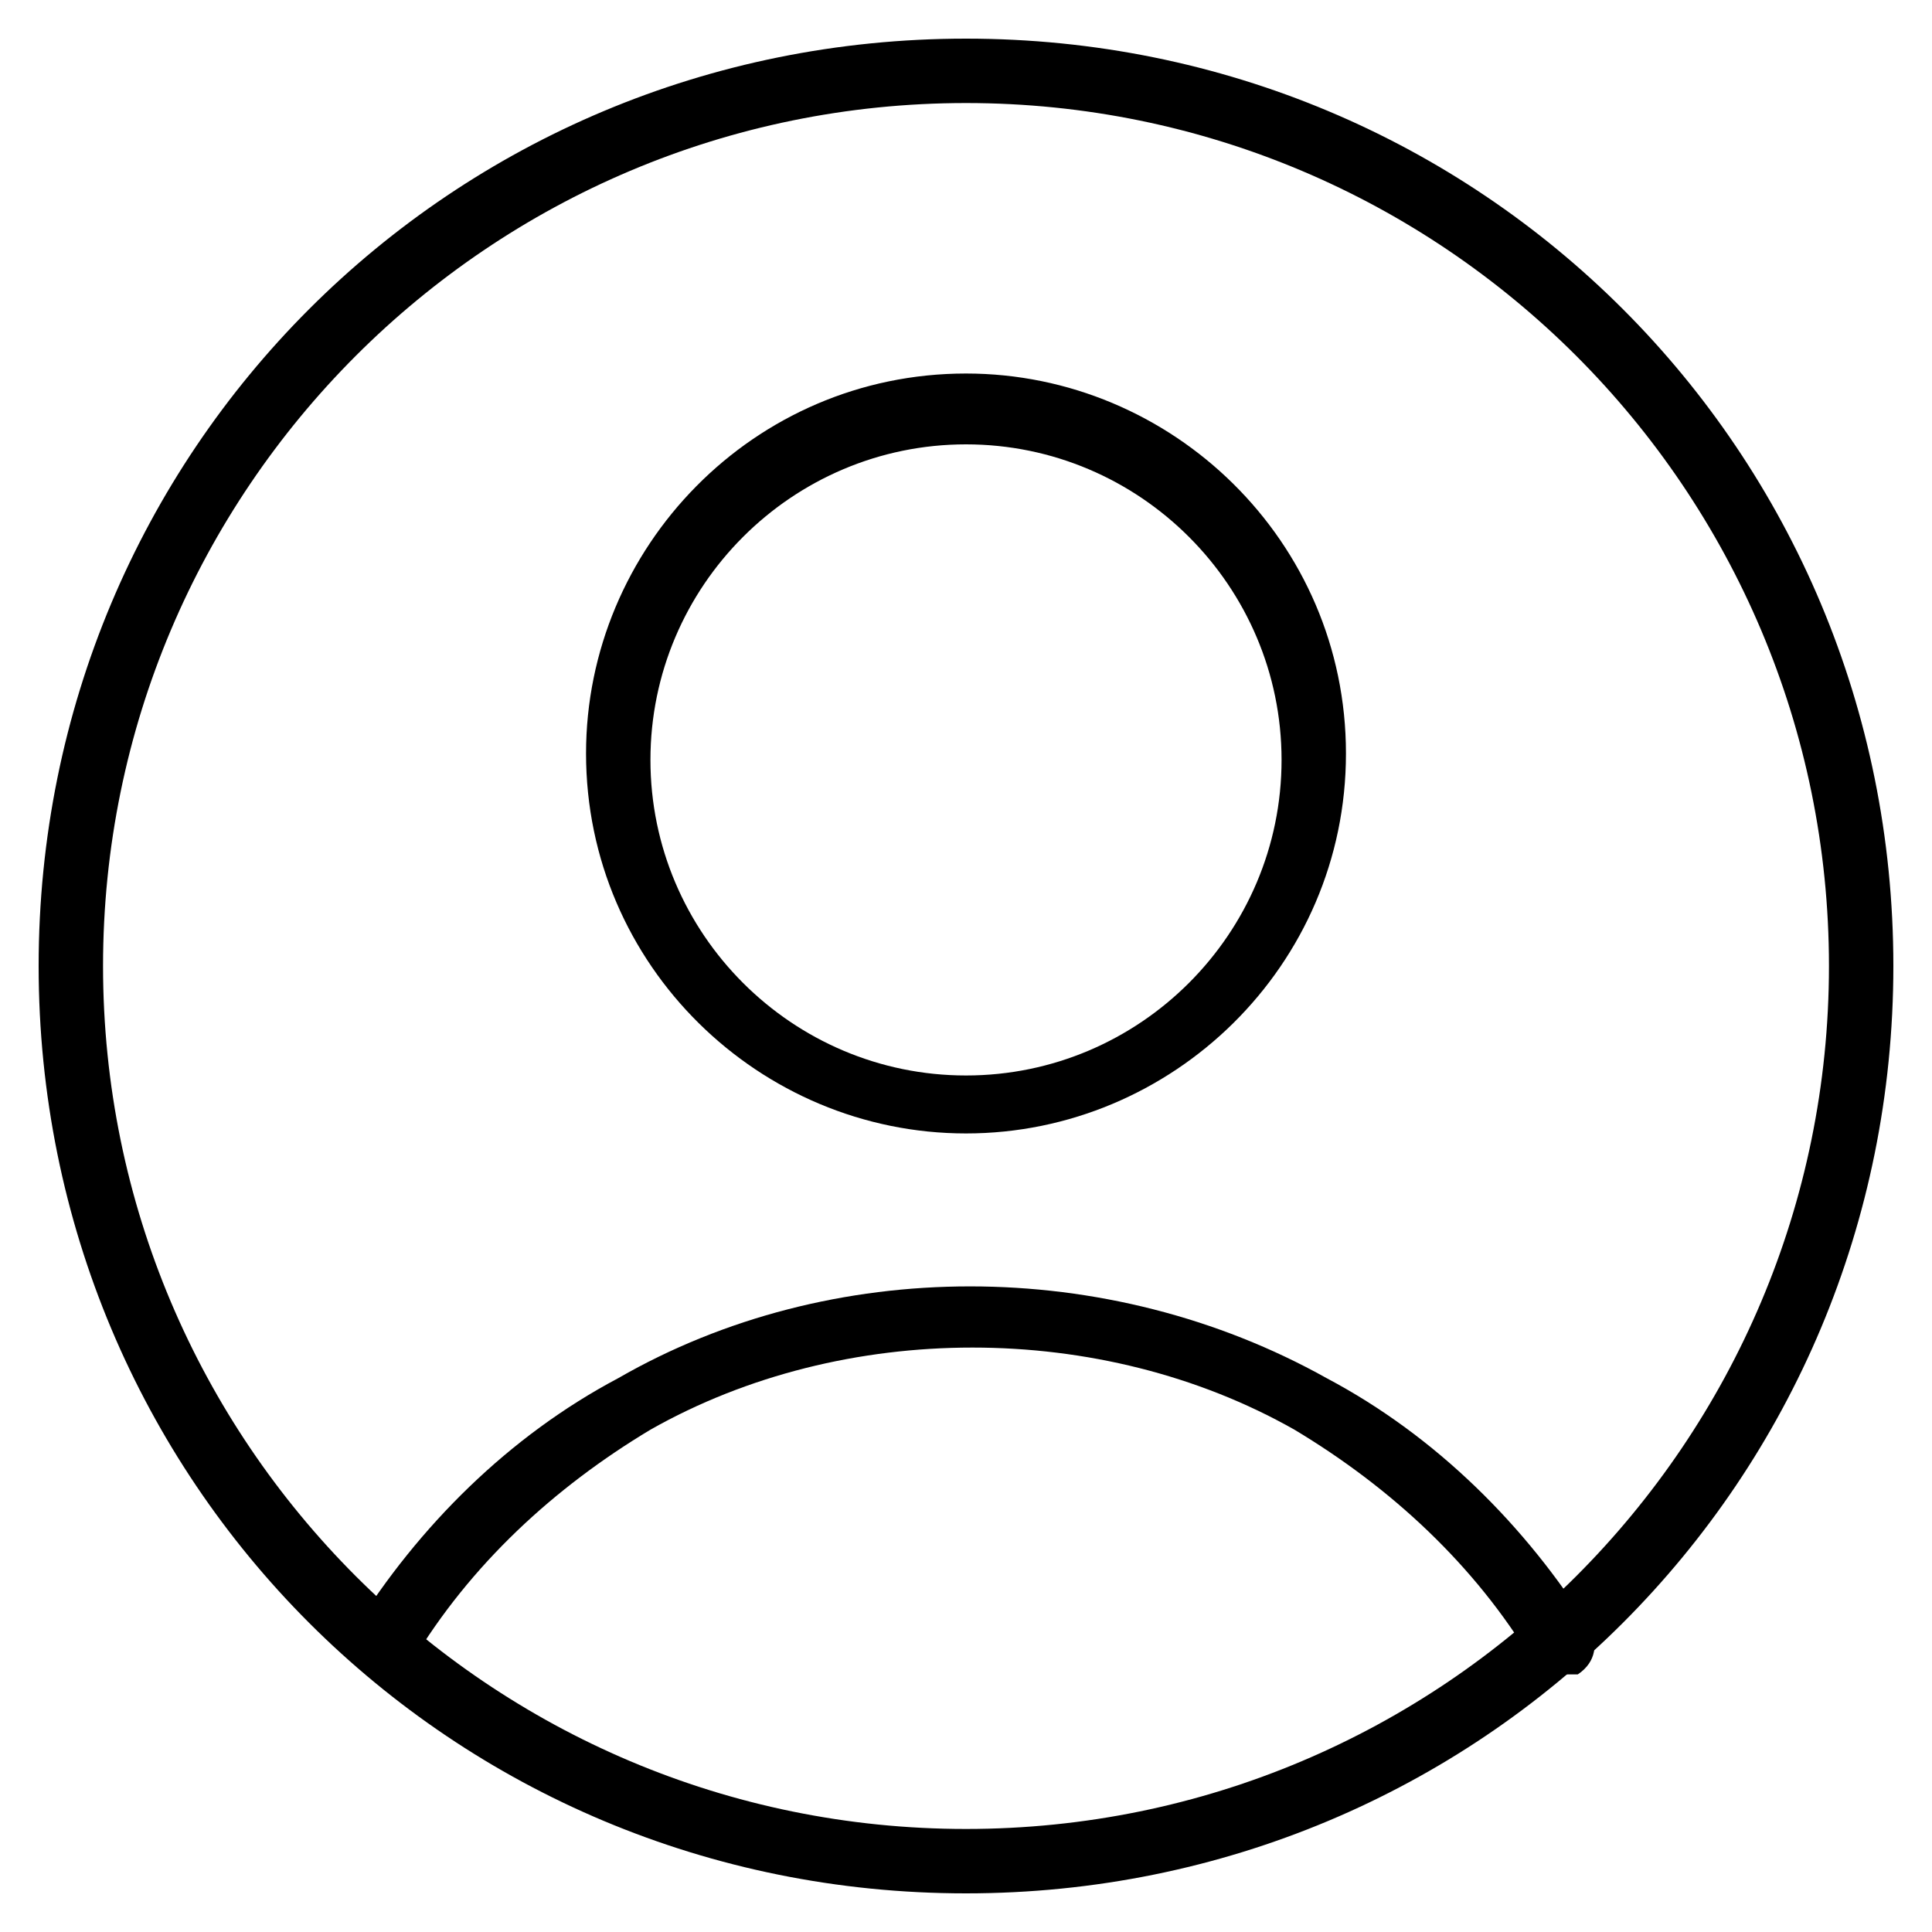
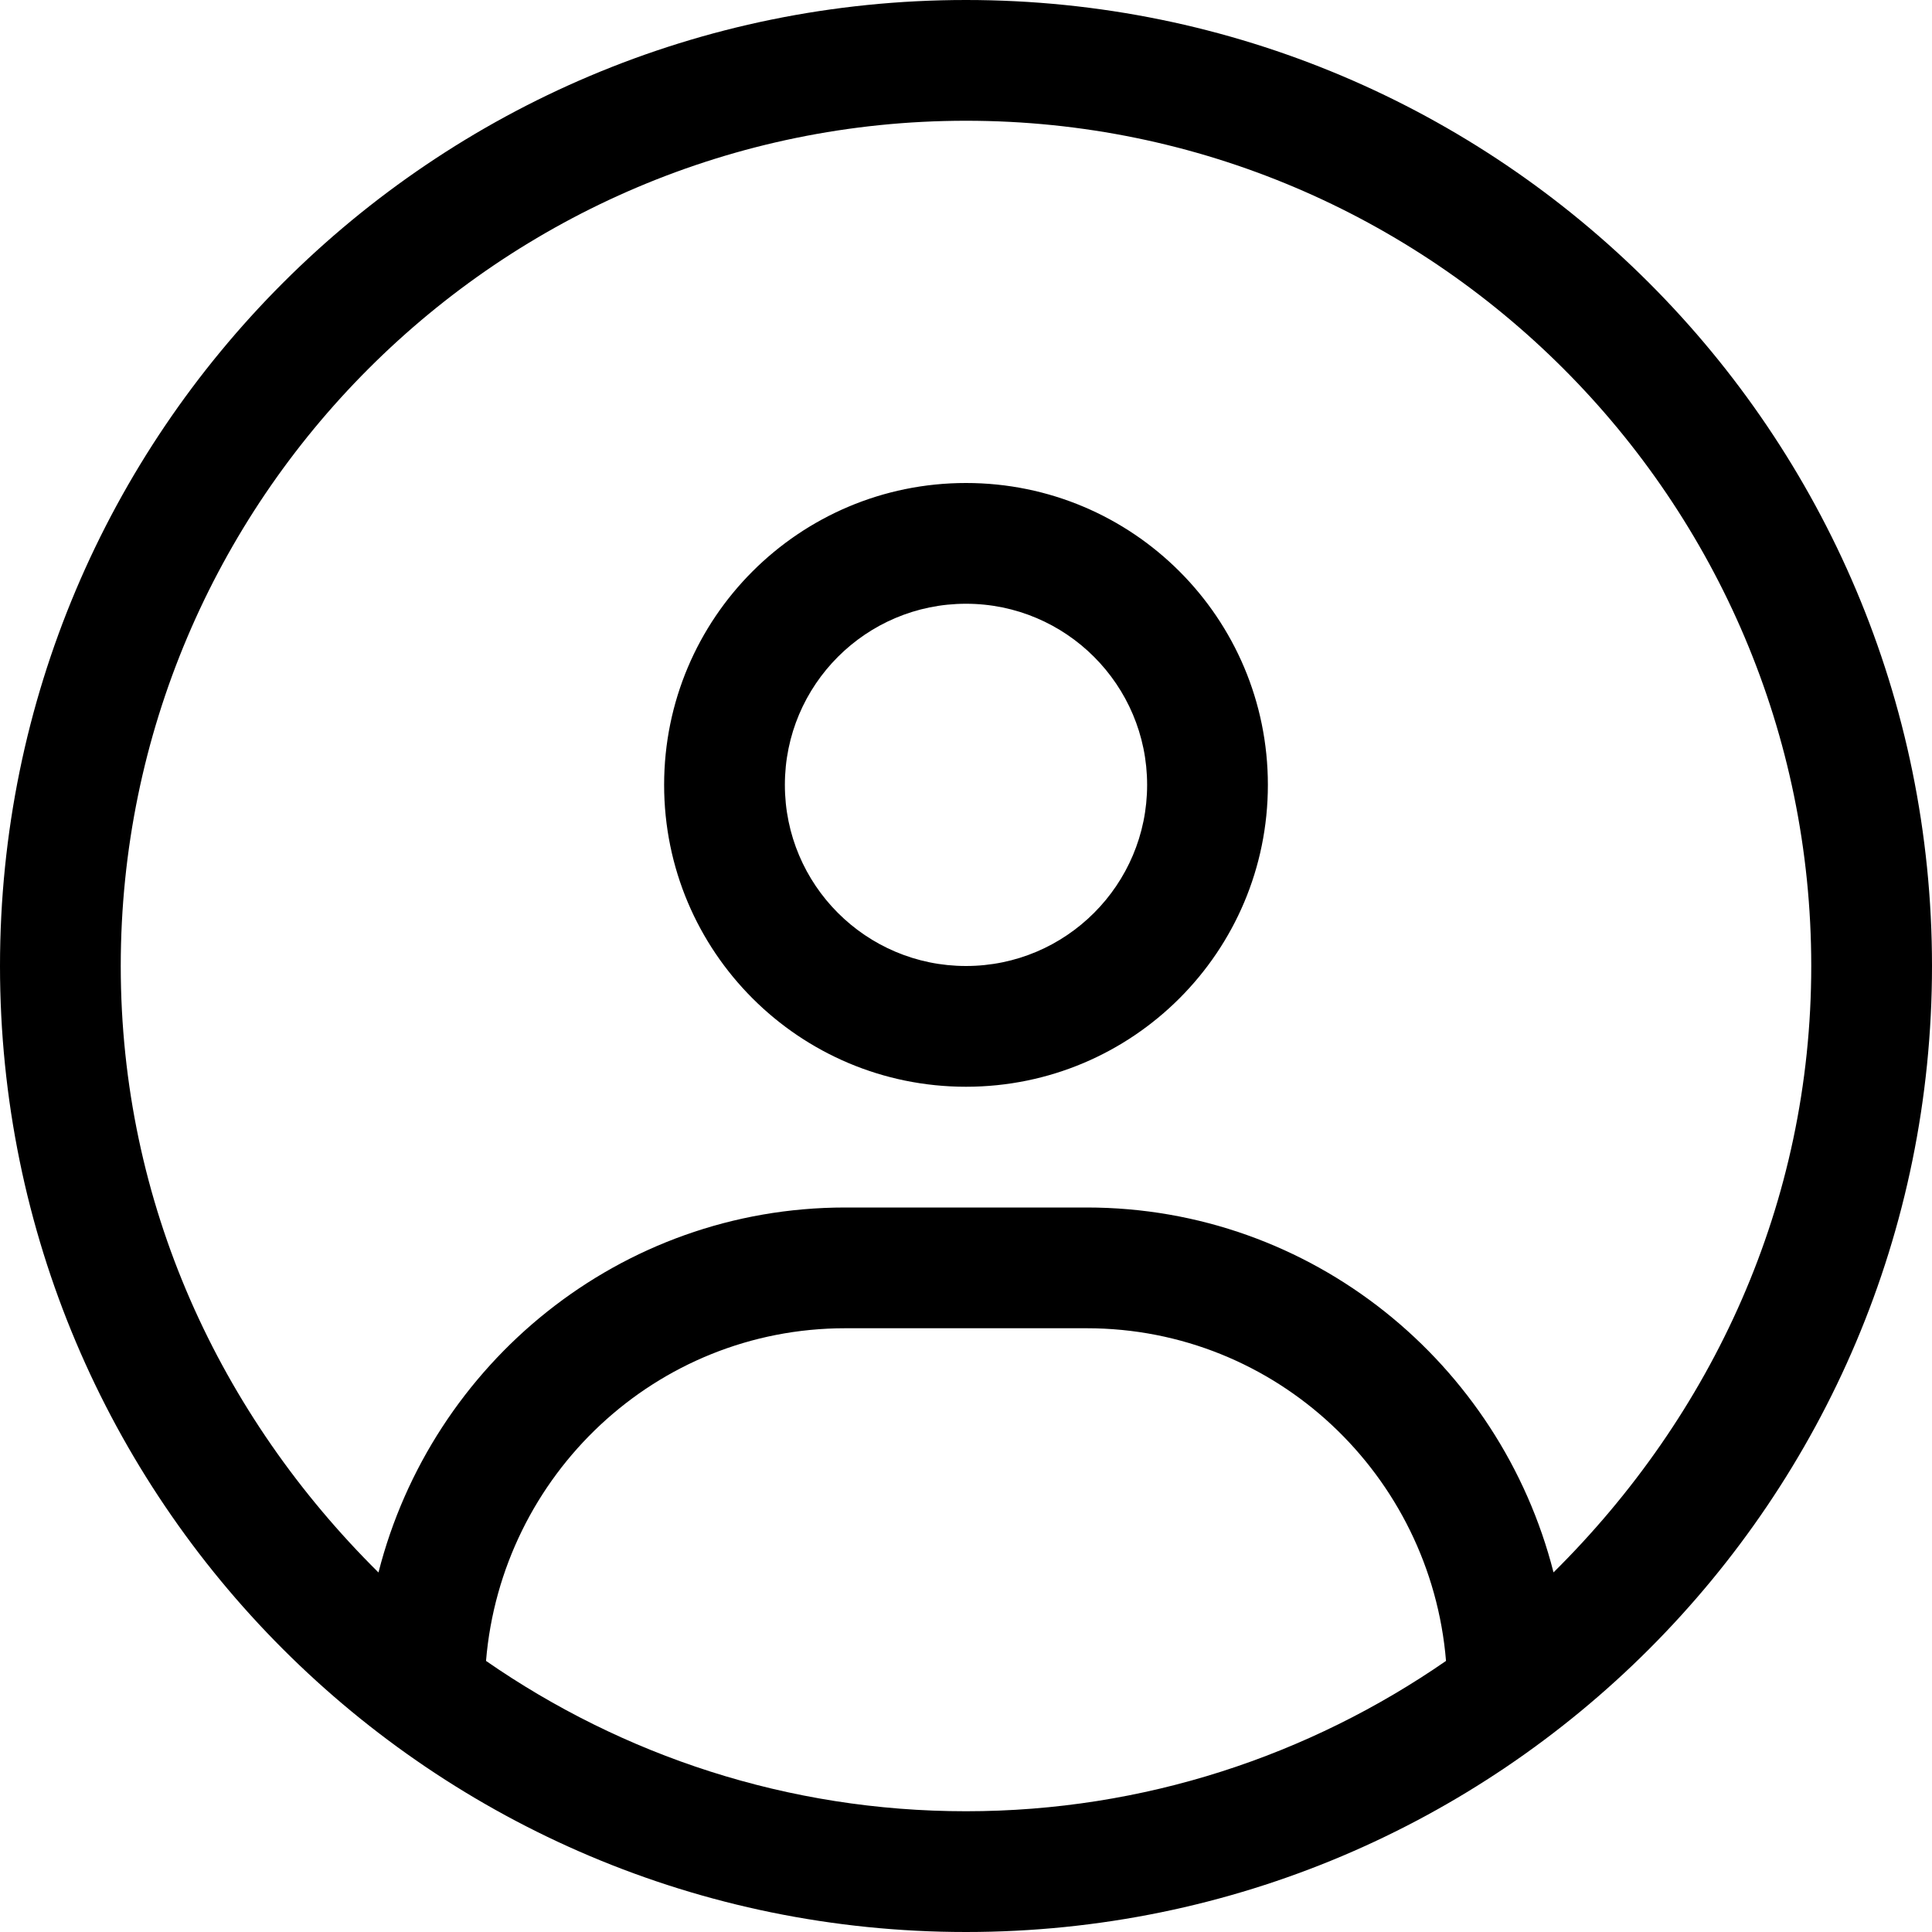
- <svg xmlns="http://www.w3.org/2000/svg" viewBox="0 0 30 30">
-   <path d="M15,17.6c-3.2,0-5.9-2.6-5.9-5.9c0-3.2,2.6-5.9,5.9-5.9c3.2,0,5.9,2.6,5.9,5.9C20.9,15,18.2,17.6,15,17.6z M15,6.9    c-2.7,0-4.9,2.2-4.9,4.9s2.2,4.9,4.9,4.9s4.9-2.2,4.9-4.9S17.7,6.9,15,6.9z" />
-   <path d="M24.2,26c-0.2,0-0.3-0.1-0.4-0.2c-0.9-1.5-2.2-2.7-3.7-3.6c-3-1.7-7-1.7-10,0c-1.5,0.9-2.8,2.1-3.7,3.6    c-0.1,0.2-0.5,0.3-0.7,0.2c-0.2-0.1-0.3-0.5-0.2-0.7c1-1.6,2.4-3,4.1-3.9c3.3-1.9,7.6-1.9,11,0c1.7,0.9,3.1,2.3,4.1,3.9    c0.1,0.2,0.1,0.5-0.2,0.7C24.3,26,24.2,26,24.2,26z" />
-   <path d="M15,29.4C7,29.4,0.6,23,0.6,15S7,0.6,15,0.6S29.4,7,29.4,15S23,29.4,15,29.4z M15,1.6C7.6,1.6,1.6,7.6,1.6,15    c0,7.4,6,13.4,13.4,13.4c7.4,0,13.4-6,13.4-13.4C28.4,7.6,22.4,1.6,15,1.6z" />
+ <svg xmlns="http://www.w3.org/2000/svg" viewBox="0 0 512 512">
+   <path d="M256 0C114.6 0 0 114.6 0 256s114.6 256 256 256s256-114.6 256-256S397.4 0 256 0zM256 480c-47.24 0-91.04-14.78-127.2-39.84C132.9 390.9 173.8 352 224 352h64c50.25 0 91.14 38.94 95.21 88.16C347 465.2 303.2 480 256 480zM411.7 416.7C397.6 361.3 347.7 320 288 320H224c-59.73 0-109.6 41.3-123.7 96.72C58.27 375.1 32 319 32 256c0-123.5 100.5-224 224-224s224 100.5 224 224C480 319 453.7 375.1 411.7 416.7zM256 128C211.8 128 176 163.8 176 208C176 252.2 211.8 288 256 288s80-35.82 80-80C336 163.8 300.2 128 256 128zM256 256C229.5 256 208 234.5 208 208S229.5 160 256 160s48 21.53 48 48S282.5 256 256 256z" />
</svg>
